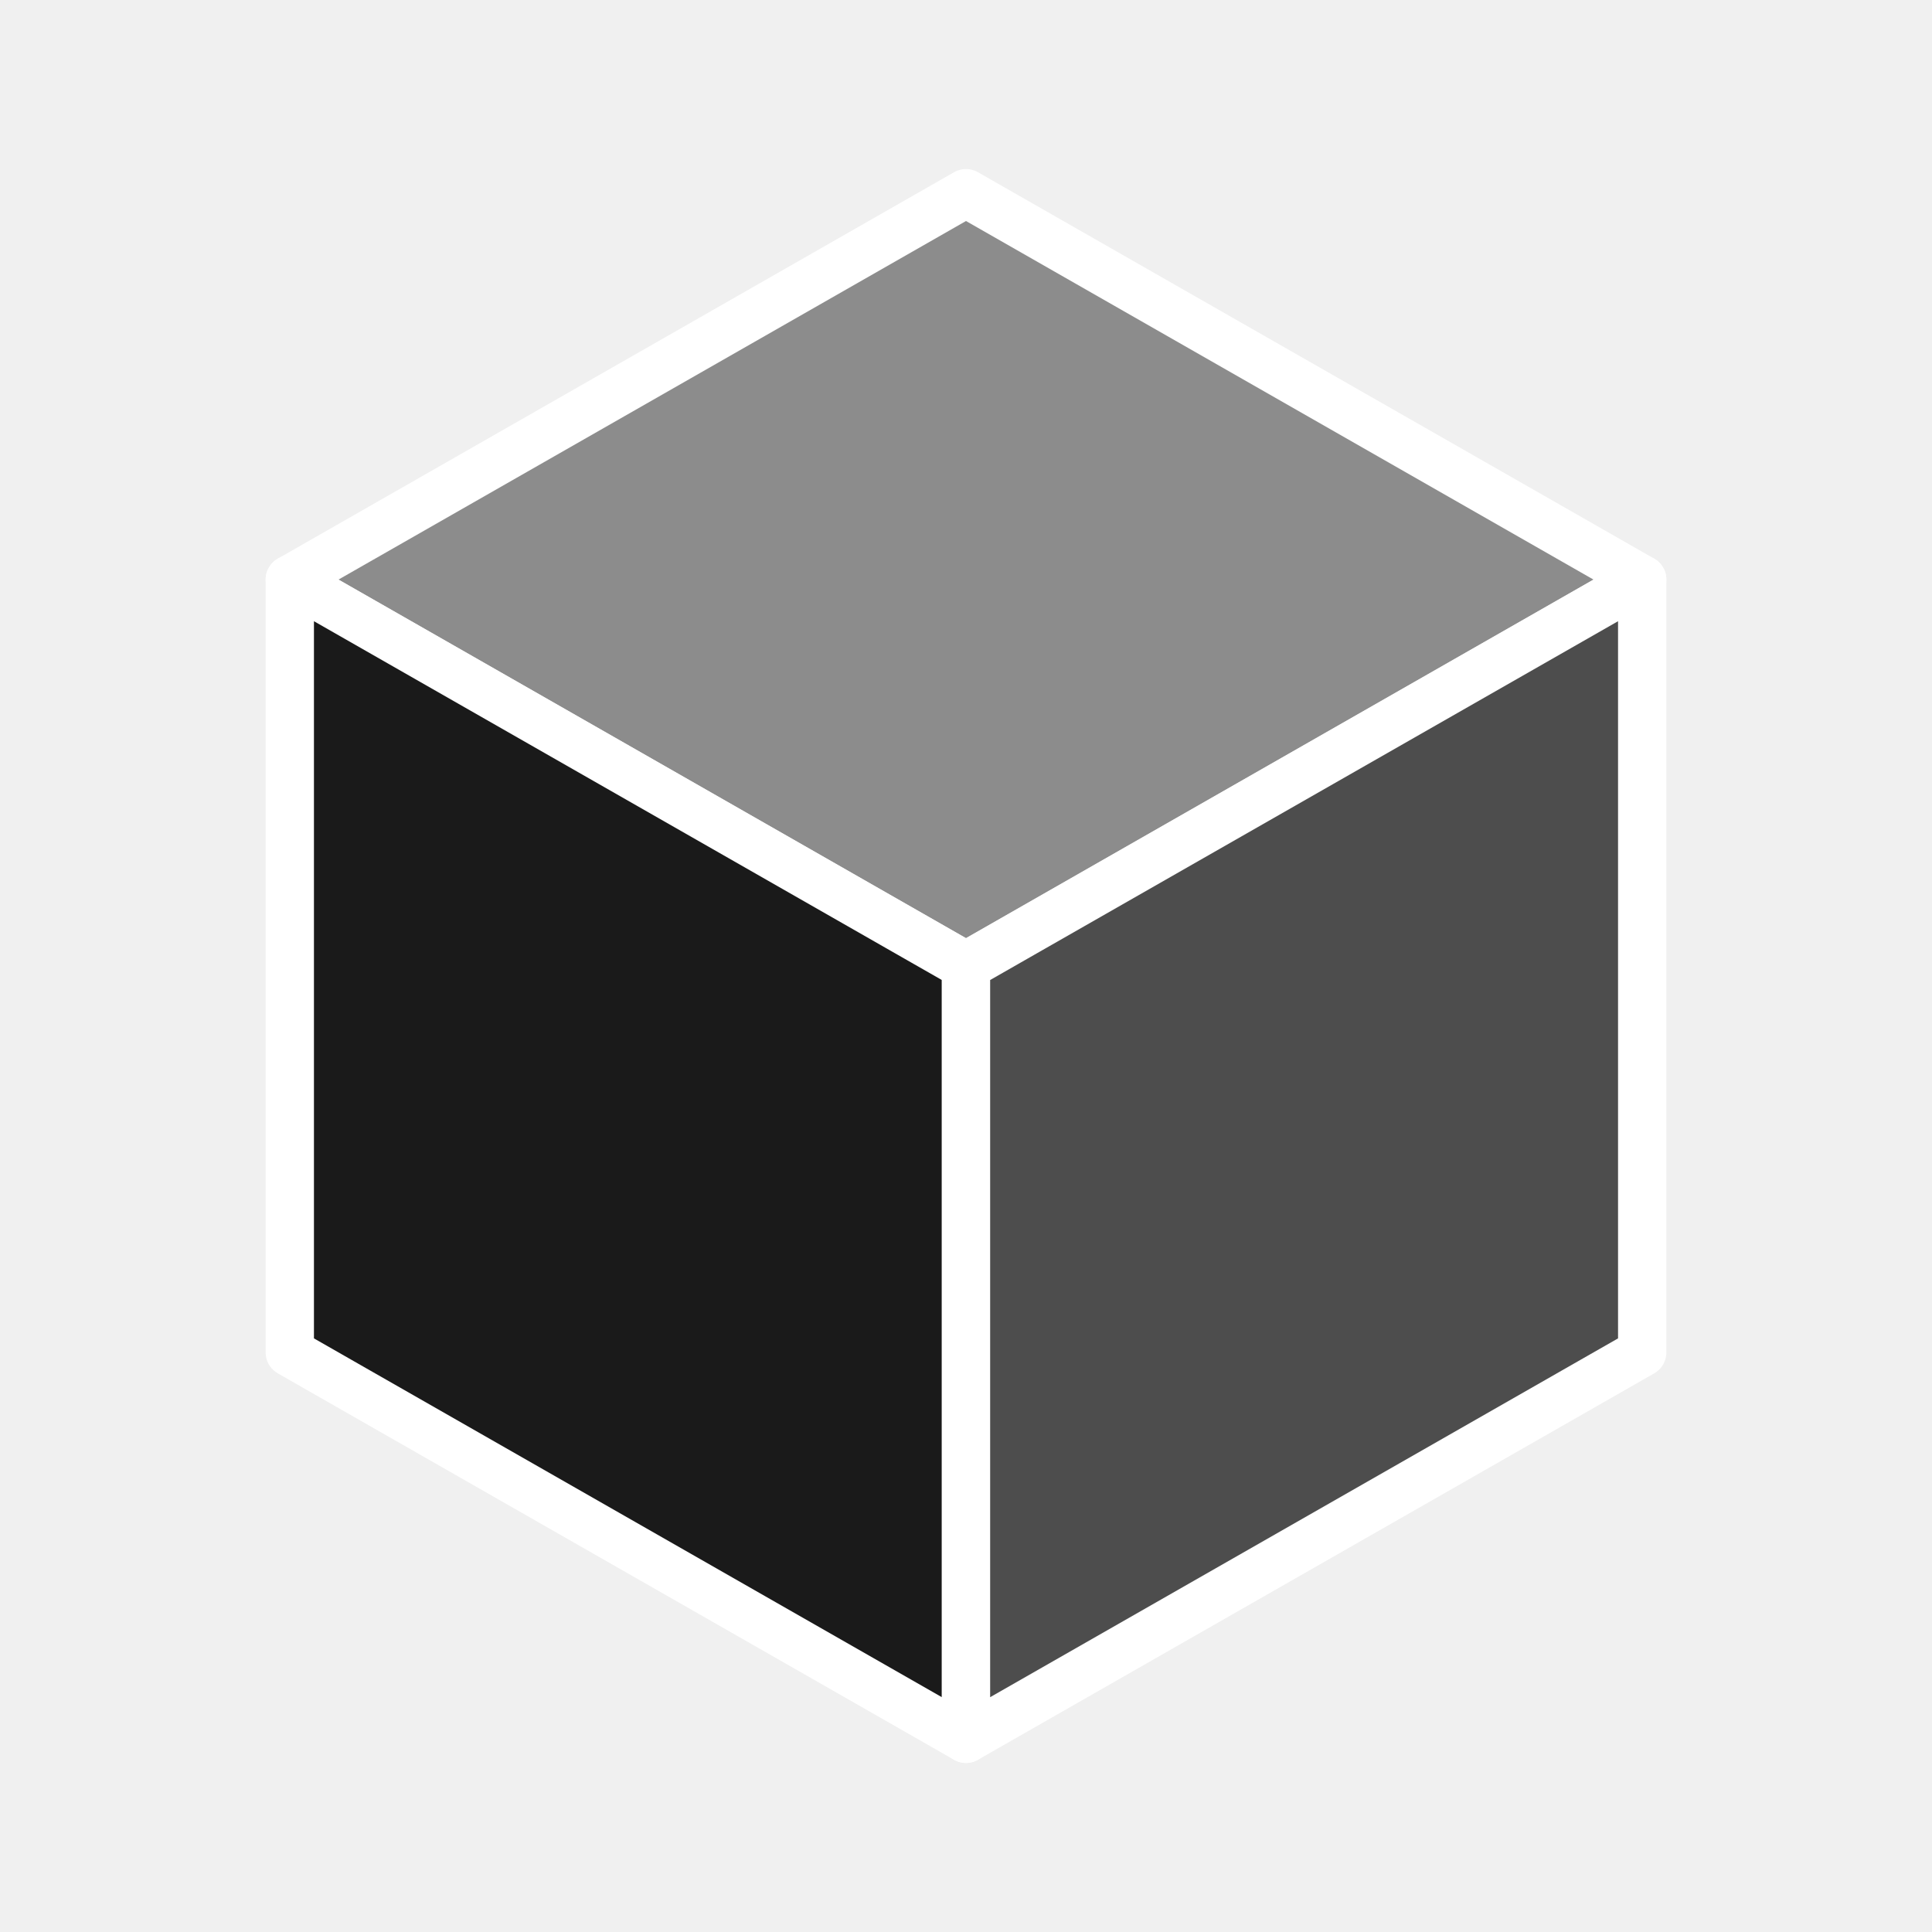
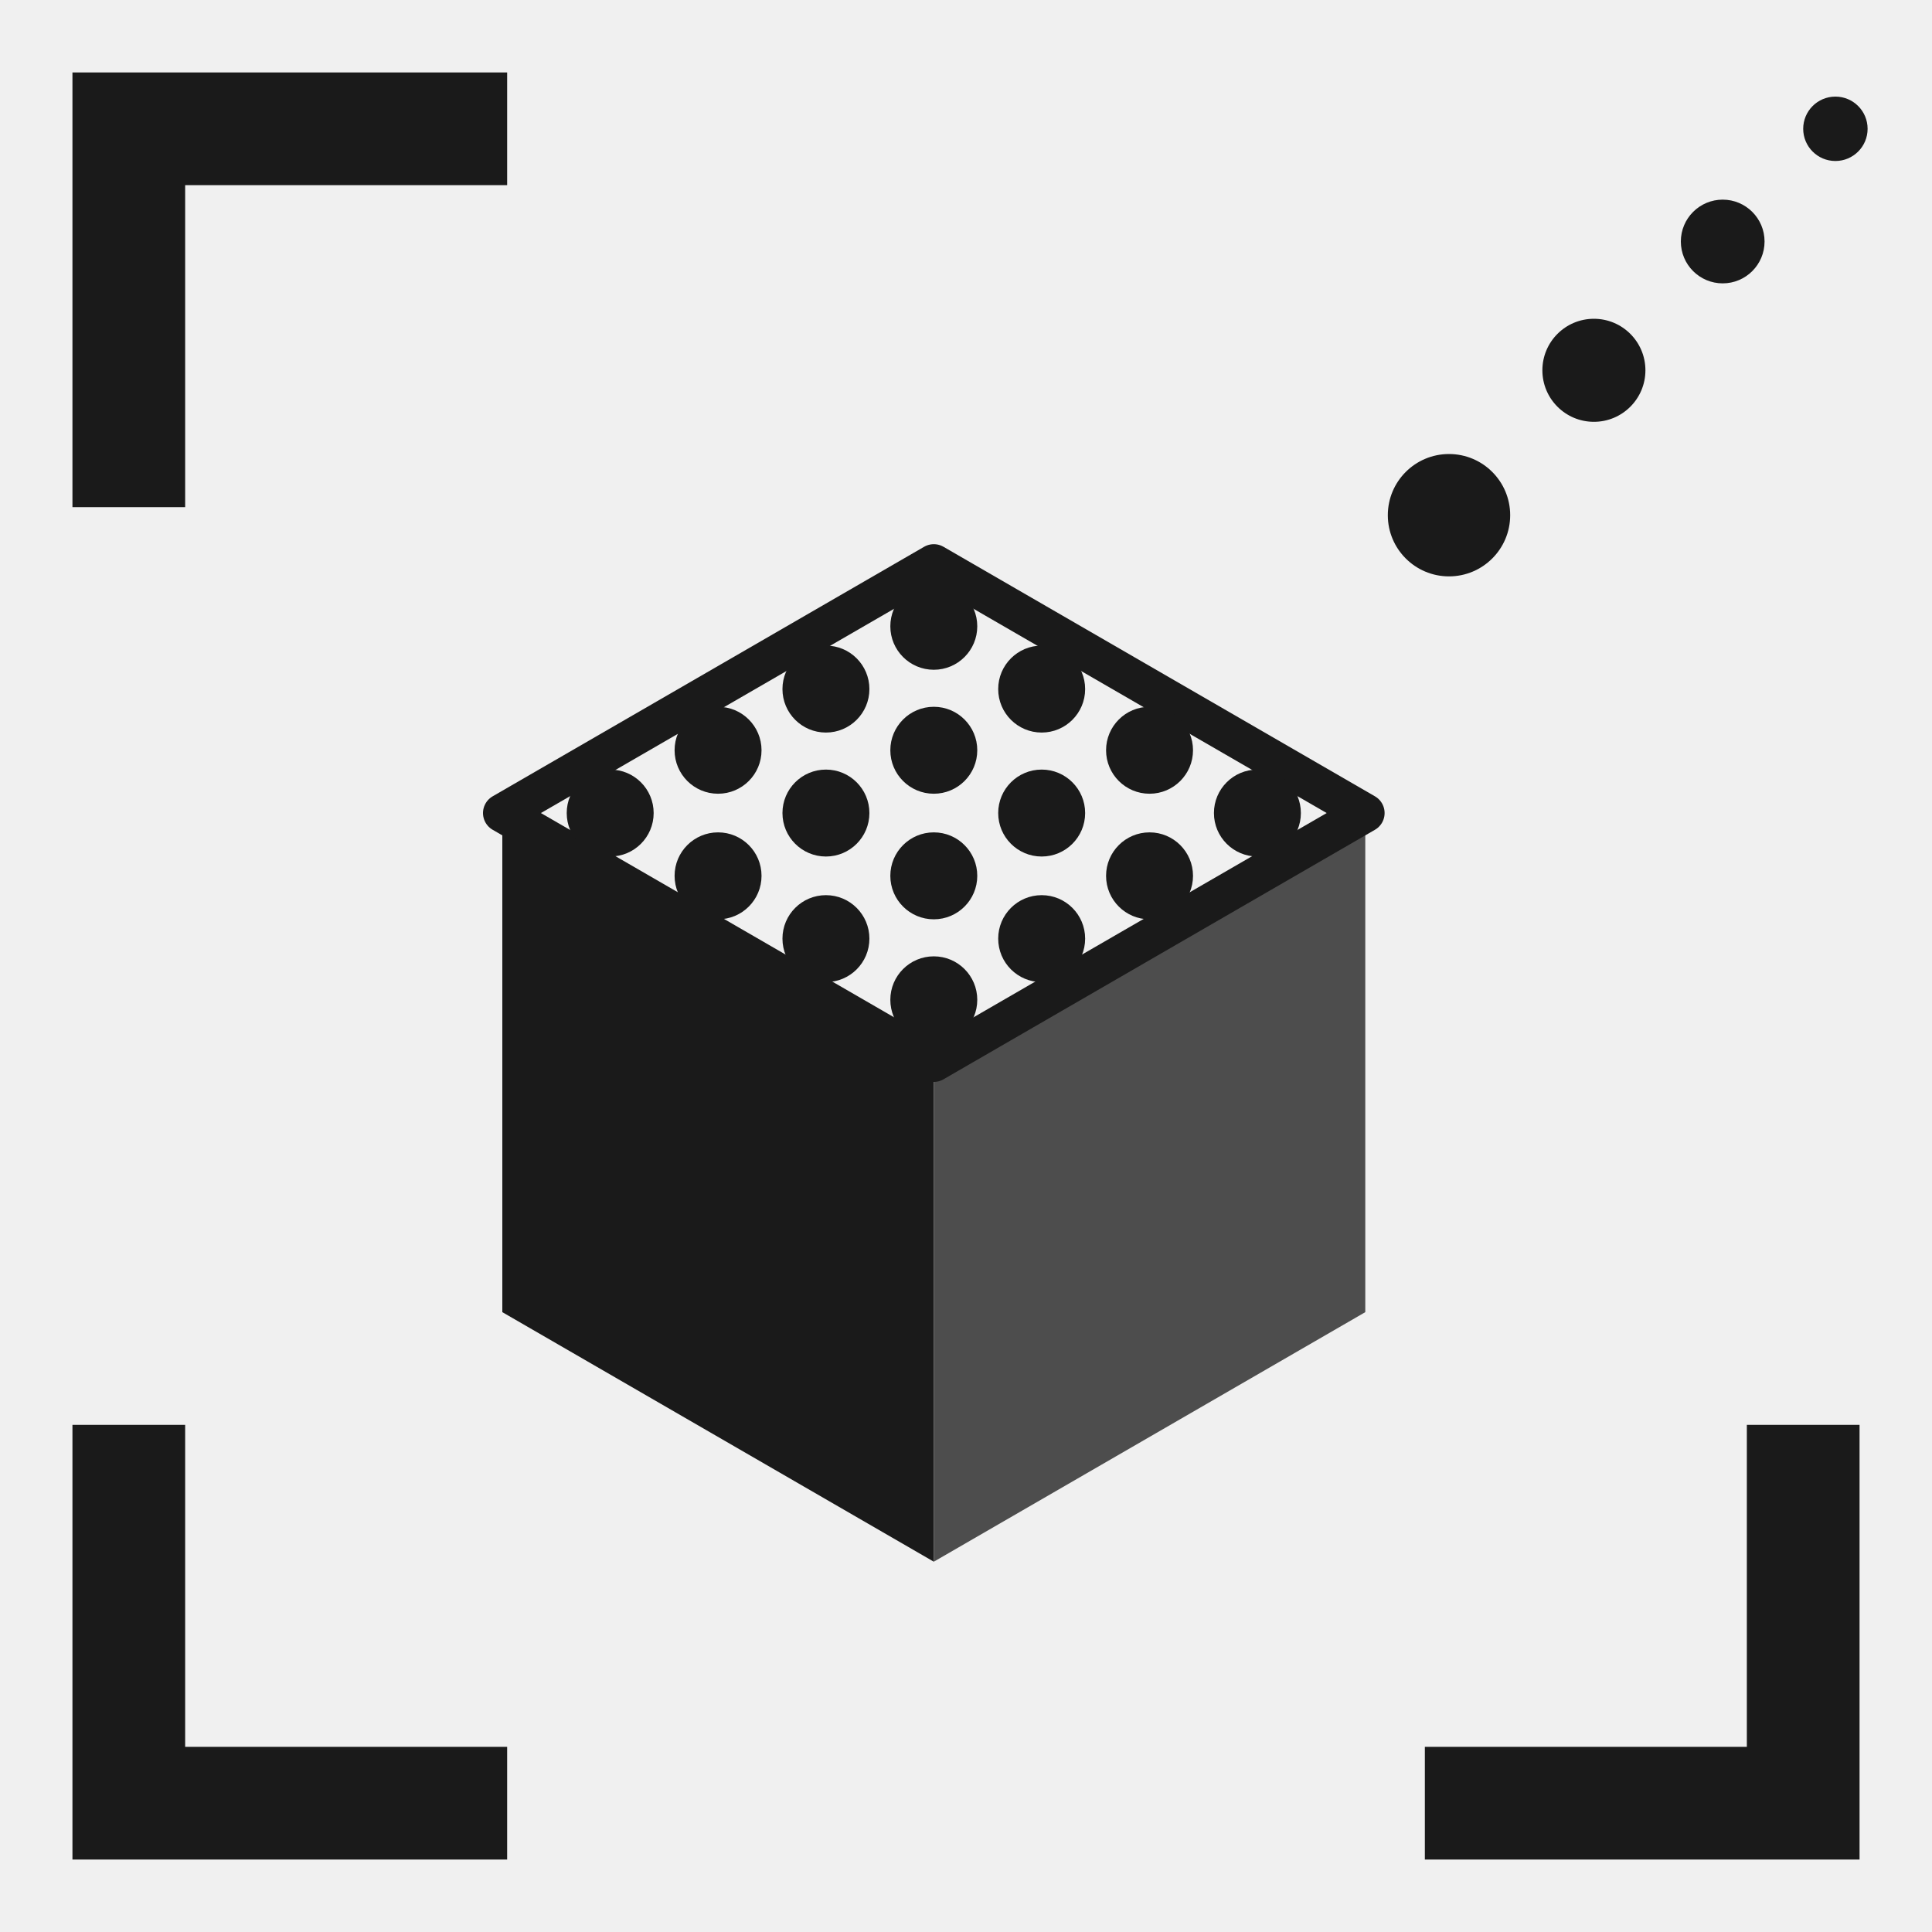
<svg xmlns="http://www.w3.org/2000/svg" viewBox="0 0 120 120" width="120" height="120" role="img" aria-label="GEN3 Works">
-   <polygon points="60.0,12.0 102.0,36.0 60.0,60.0 18.0,36.0" fill="#8C8C8C" stroke="#FFFFFF" stroke-width="3.0" stroke-linejoin="round" />
-   <polygon points="18.0,36.0 60.0,60.0 60.0,108.0 18.0,84.0" fill="#1A1A1A" stroke="#FFFFFF" stroke-width="3.0" stroke-linejoin="round" />
-   <polygon points="60.0,60.0 102.0,36.0 102.0,84.0 60.0,108.0" fill="#4D4D4D" stroke="#FFFFFF" stroke-width="3.0" stroke-linejoin="round" />
+   <path d="M8 28 L8 8 L28 8" fill="none" stroke="#1A1A1A" stroke-width="7" stroke-linecap="square" />
+   <path d="M8 92 L8 112 L28 112" fill="none" stroke="#1A1A1A" stroke-width="7" stroke-linecap="square" />
+   <path d="M112 92 L112 112 L92 112" fill="none" stroke="#1A1A1A" stroke-width="7" stroke-linecap="square" />
+   <polygon points="31.2,50.5 58.0,66.0 58.0,97.0 31.2,81.5" fill="#1A1A1A" />
+   <polygon points="58.0,66.0 84.8,50.5 84.8,81.5 58.0,97.0" fill="#4D4D4D" />
+   <polygon points="58.0,35.0 84.8,50.5 58.0,66.0 31.2,50.5" fill="none" stroke="#1A1A1A" stroke-width="2.4" stroke-linejoin="round" />
+   <circle cx="37.9" cy="50.5" r="2.7" fill="#1A1A1A" />
+   <circle cx="44.6" cy="54.4" r="2.7" fill="#1A1A1A" />
+   <circle cx="51.3" cy="58.3" r="2.7" fill="#1A1A1A" />
+   <circle cx="58.0" cy="62.1" r="2.7" fill="#1A1A1A" />
+   <circle cx="44.6" cy="46.6" r="2.7" fill="#1A1A1A" />
+   <circle cx="51.3" cy="50.5" r="2.7" fill="#1A1A1A" />
+   <circle cx="58.0" cy="54.4" r="2.7" fill="#1A1A1A" />
+   <circle cx="64.7" cy="58.3" r="2.7" fill="#1A1A1A" />
+   <circle cx="51.3" cy="42.8" r="2.7" fill="#1A1A1A" />
+   <circle cx="58.0" cy="46.6" r="2.7" fill="#1A1A1A" />
+   <circle cx="64.7" cy="50.5" r="2.7" fill="#1A1A1A" />
+   <circle cx="71.4" cy="54.4" r="2.7" fill="#1A1A1A" />
+   <circle cx="58.0" cy="38.9" r="2.7" fill="#1A1A1A" />
+   <circle cx="64.7" cy="42.8" r="2.7" fill="#1A1A1A" />
+   <circle cx="71.4" cy="46.6" r="2.7" fill="#1A1A1A" />
+   <circle cx="78.1" cy="50.5" r="2.7" fill="#1A1A1A" />
+   <circle cx="90" cy="32" r="3.8" fill="#1A1A1A" />
+   <circle cx="99" cy="23" r="3.2" fill="#1A1A1A" />
+   <circle cx="107" cy="15" r="2.6" fill="#1A1A1A" />
+   <circle cx="114" cy="8" r="2" fill="#1A1A1A" />
</svg>
